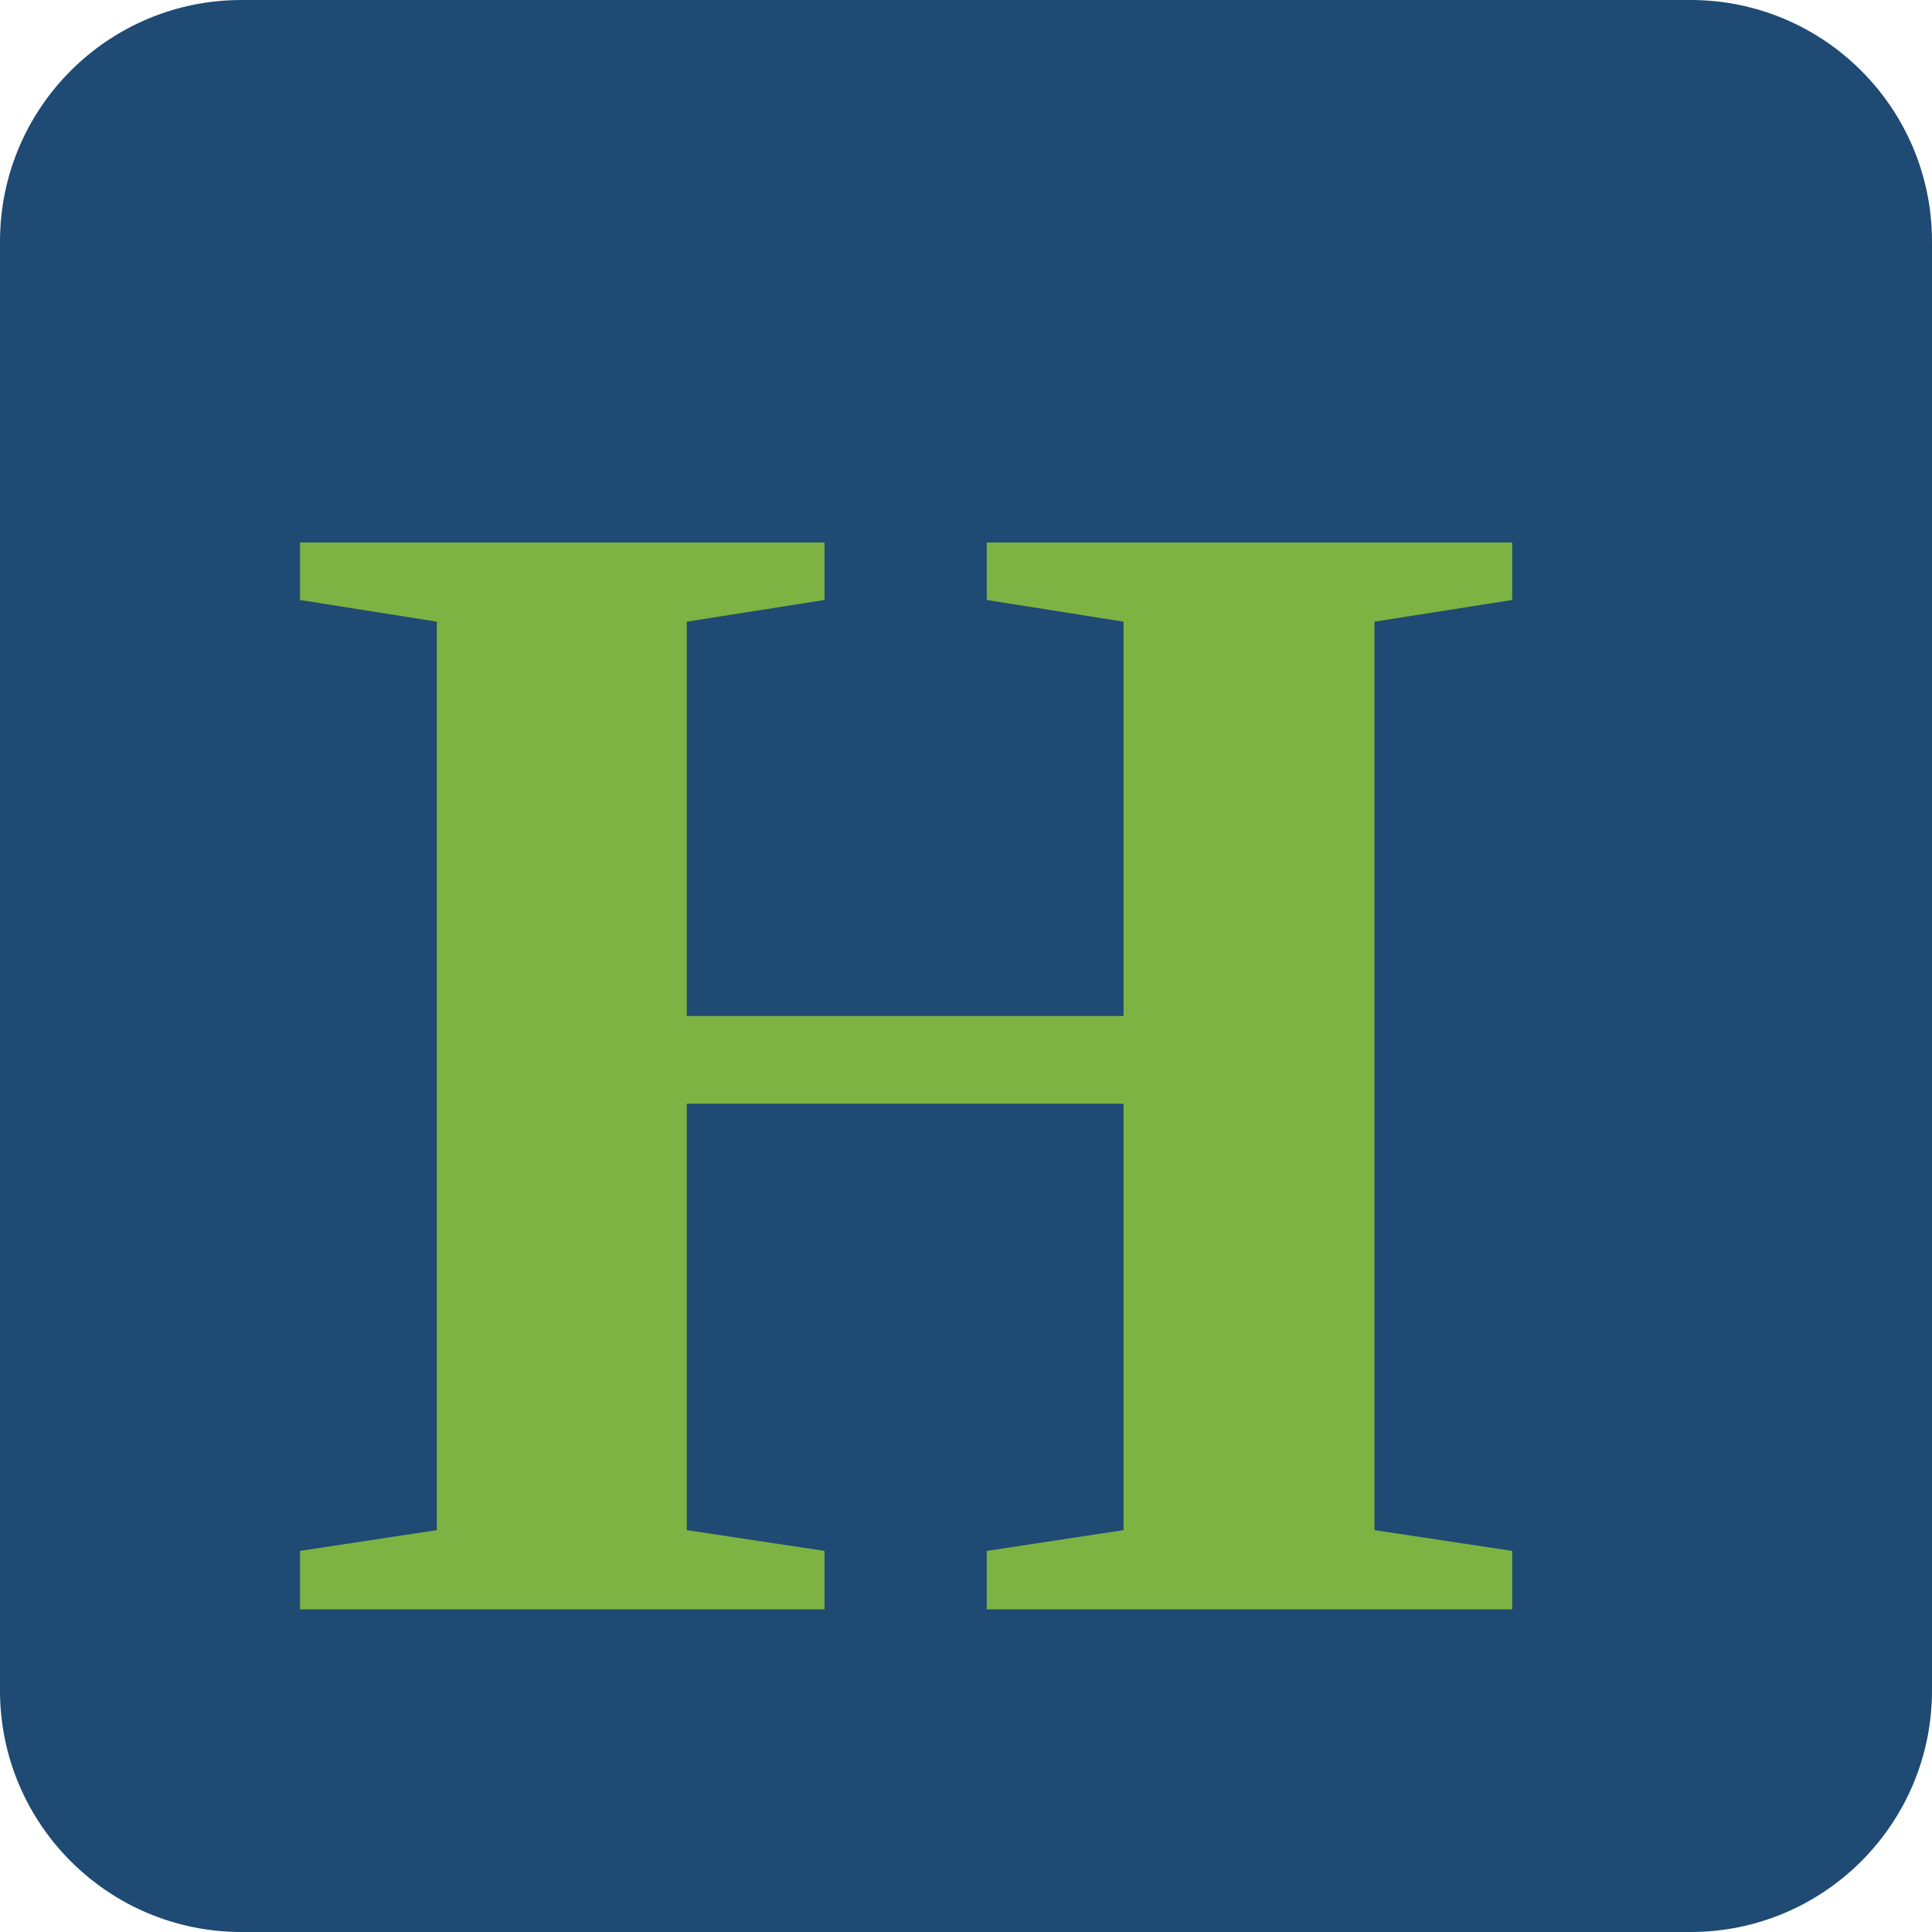
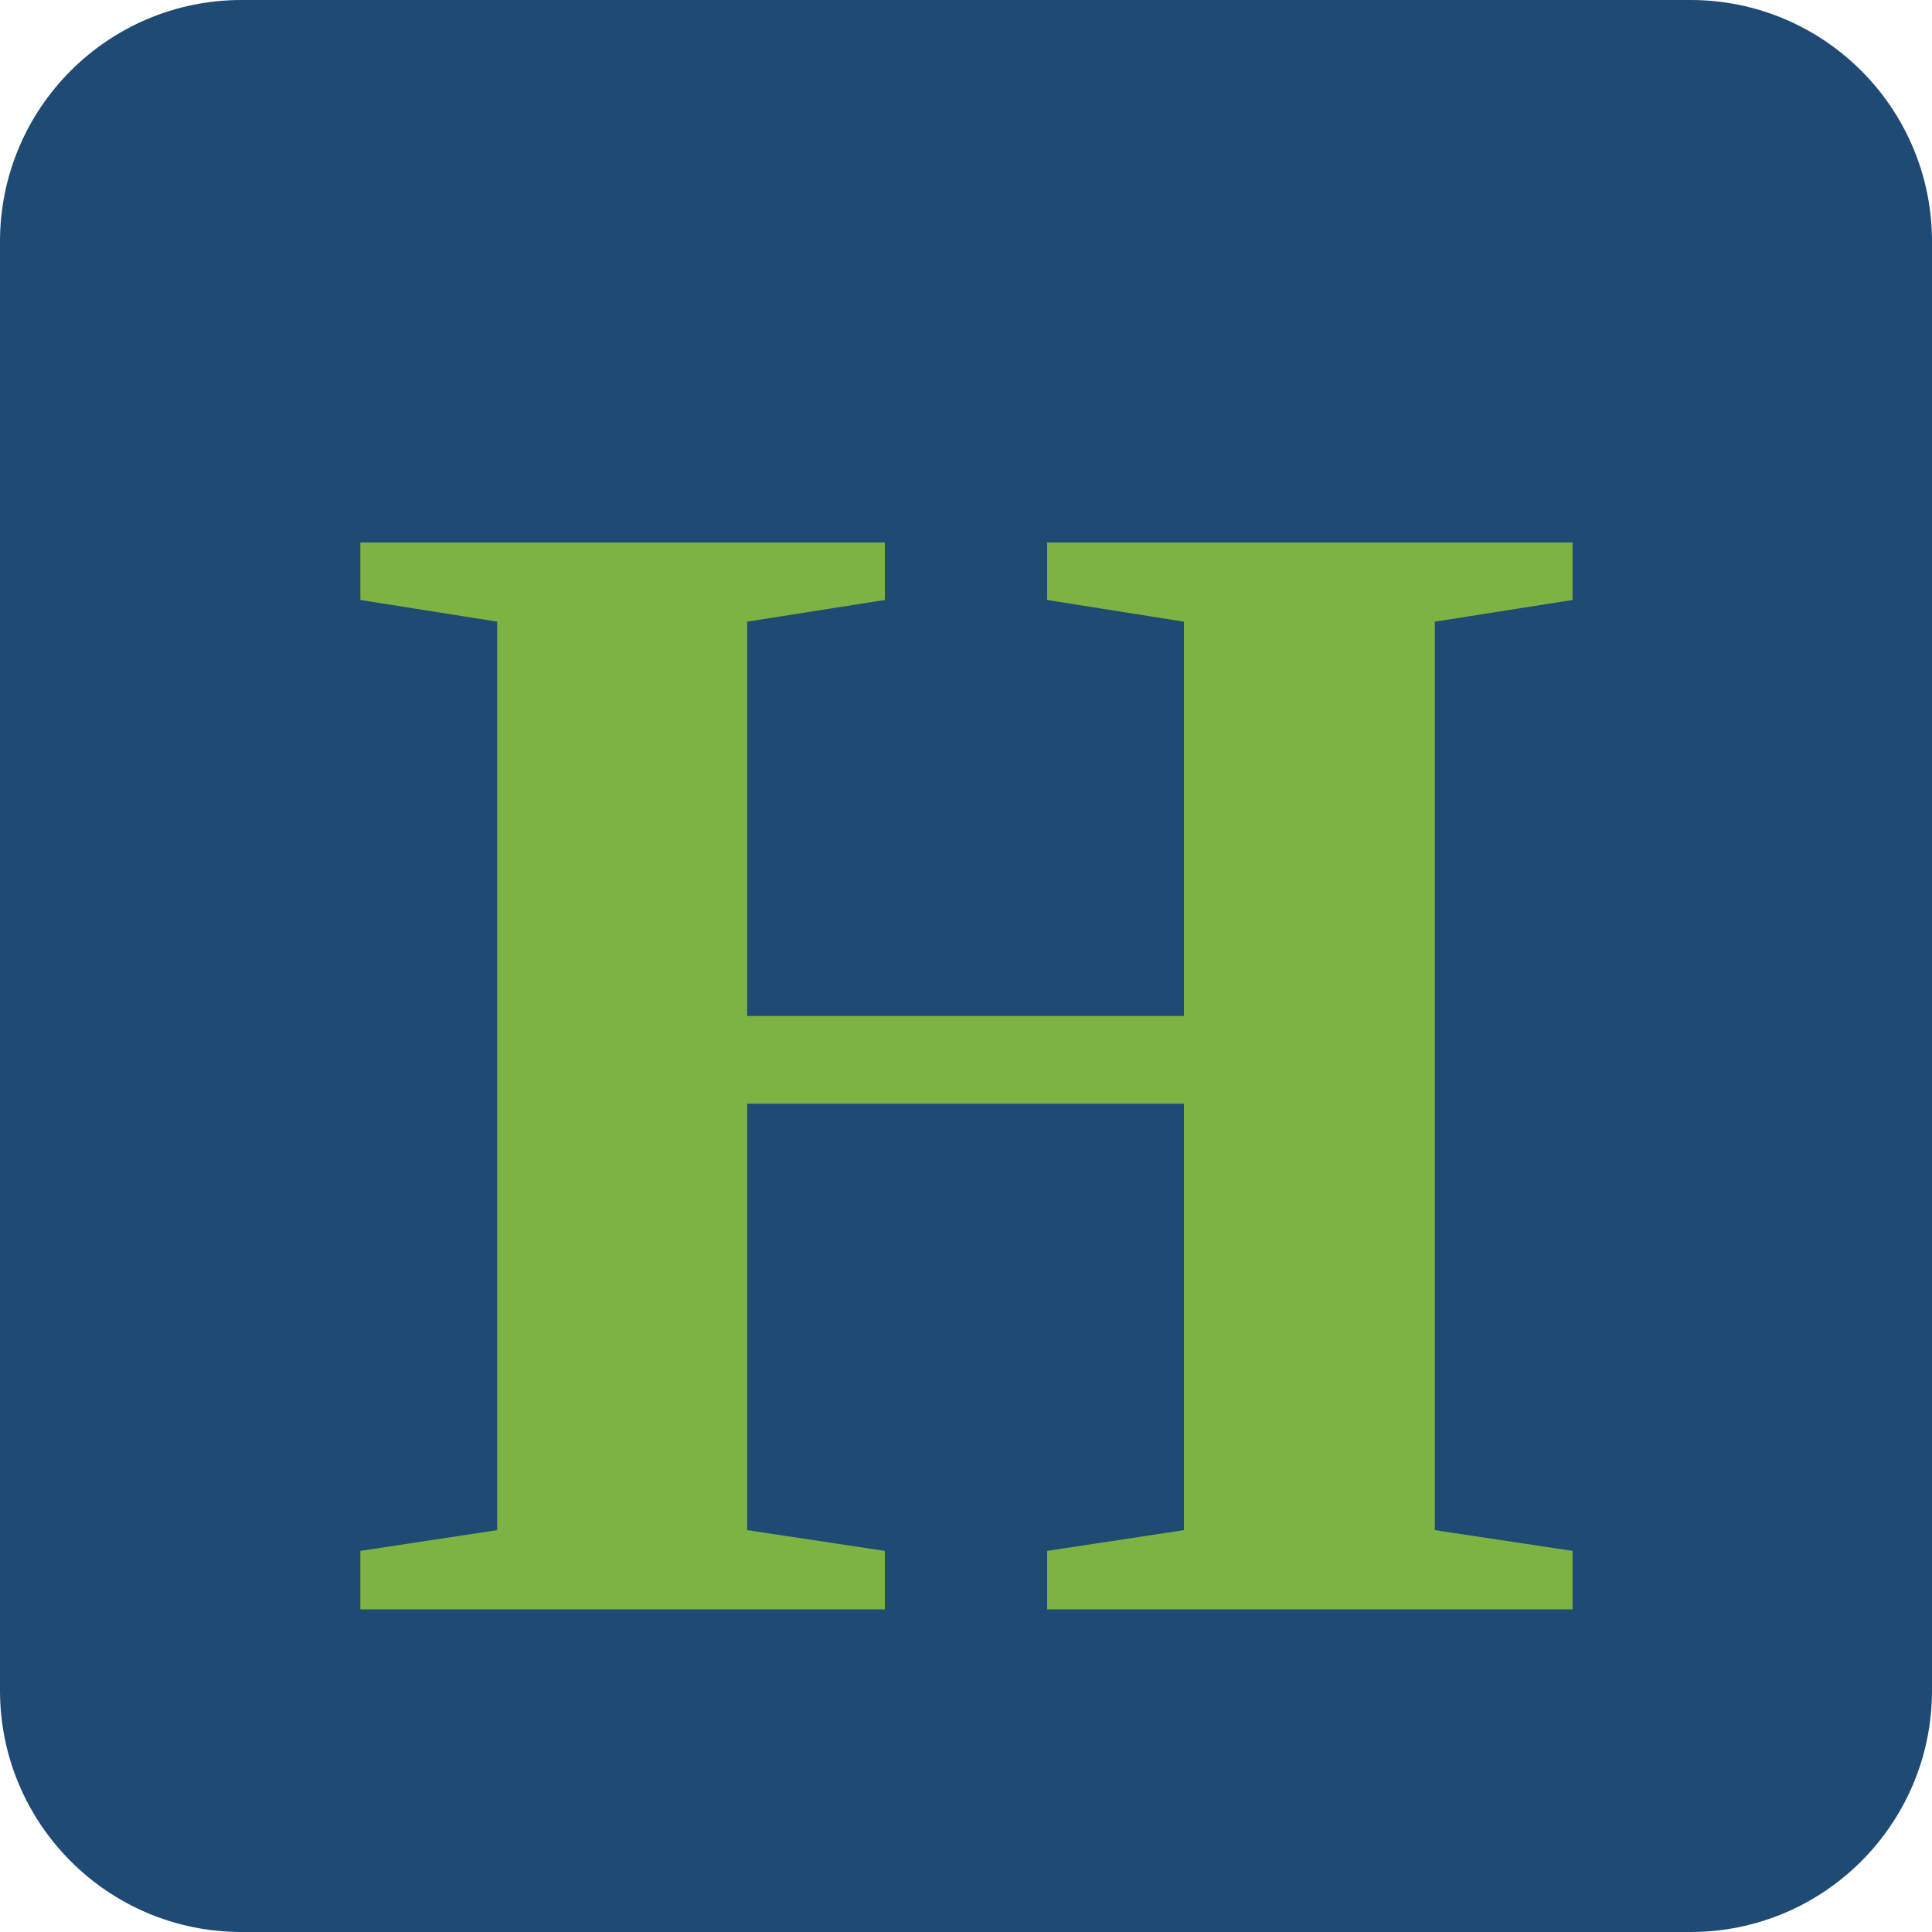
<svg xmlns="http://www.w3.org/2000/svg" width="32" height="32" viewBox="0 0 32 32">
  <rect width="32" height="32" fill="#1E4A74" rx="4" />
-   <text x="15" y="19" font-family="Georgia, 'Times New Roman', serif" font-size="27" font-weight="bold" text-anchor="middle" fill="#7CB342" dominant-baseline="middle">H</text>
+   <text x="16" y="19" font-family="Georgia, 'Times New Roman', serif" font-size="27" font-weight="bold" text-anchor="middle" fill="#7CB342" dominant-baseline="middle">H</text>
</svg>
